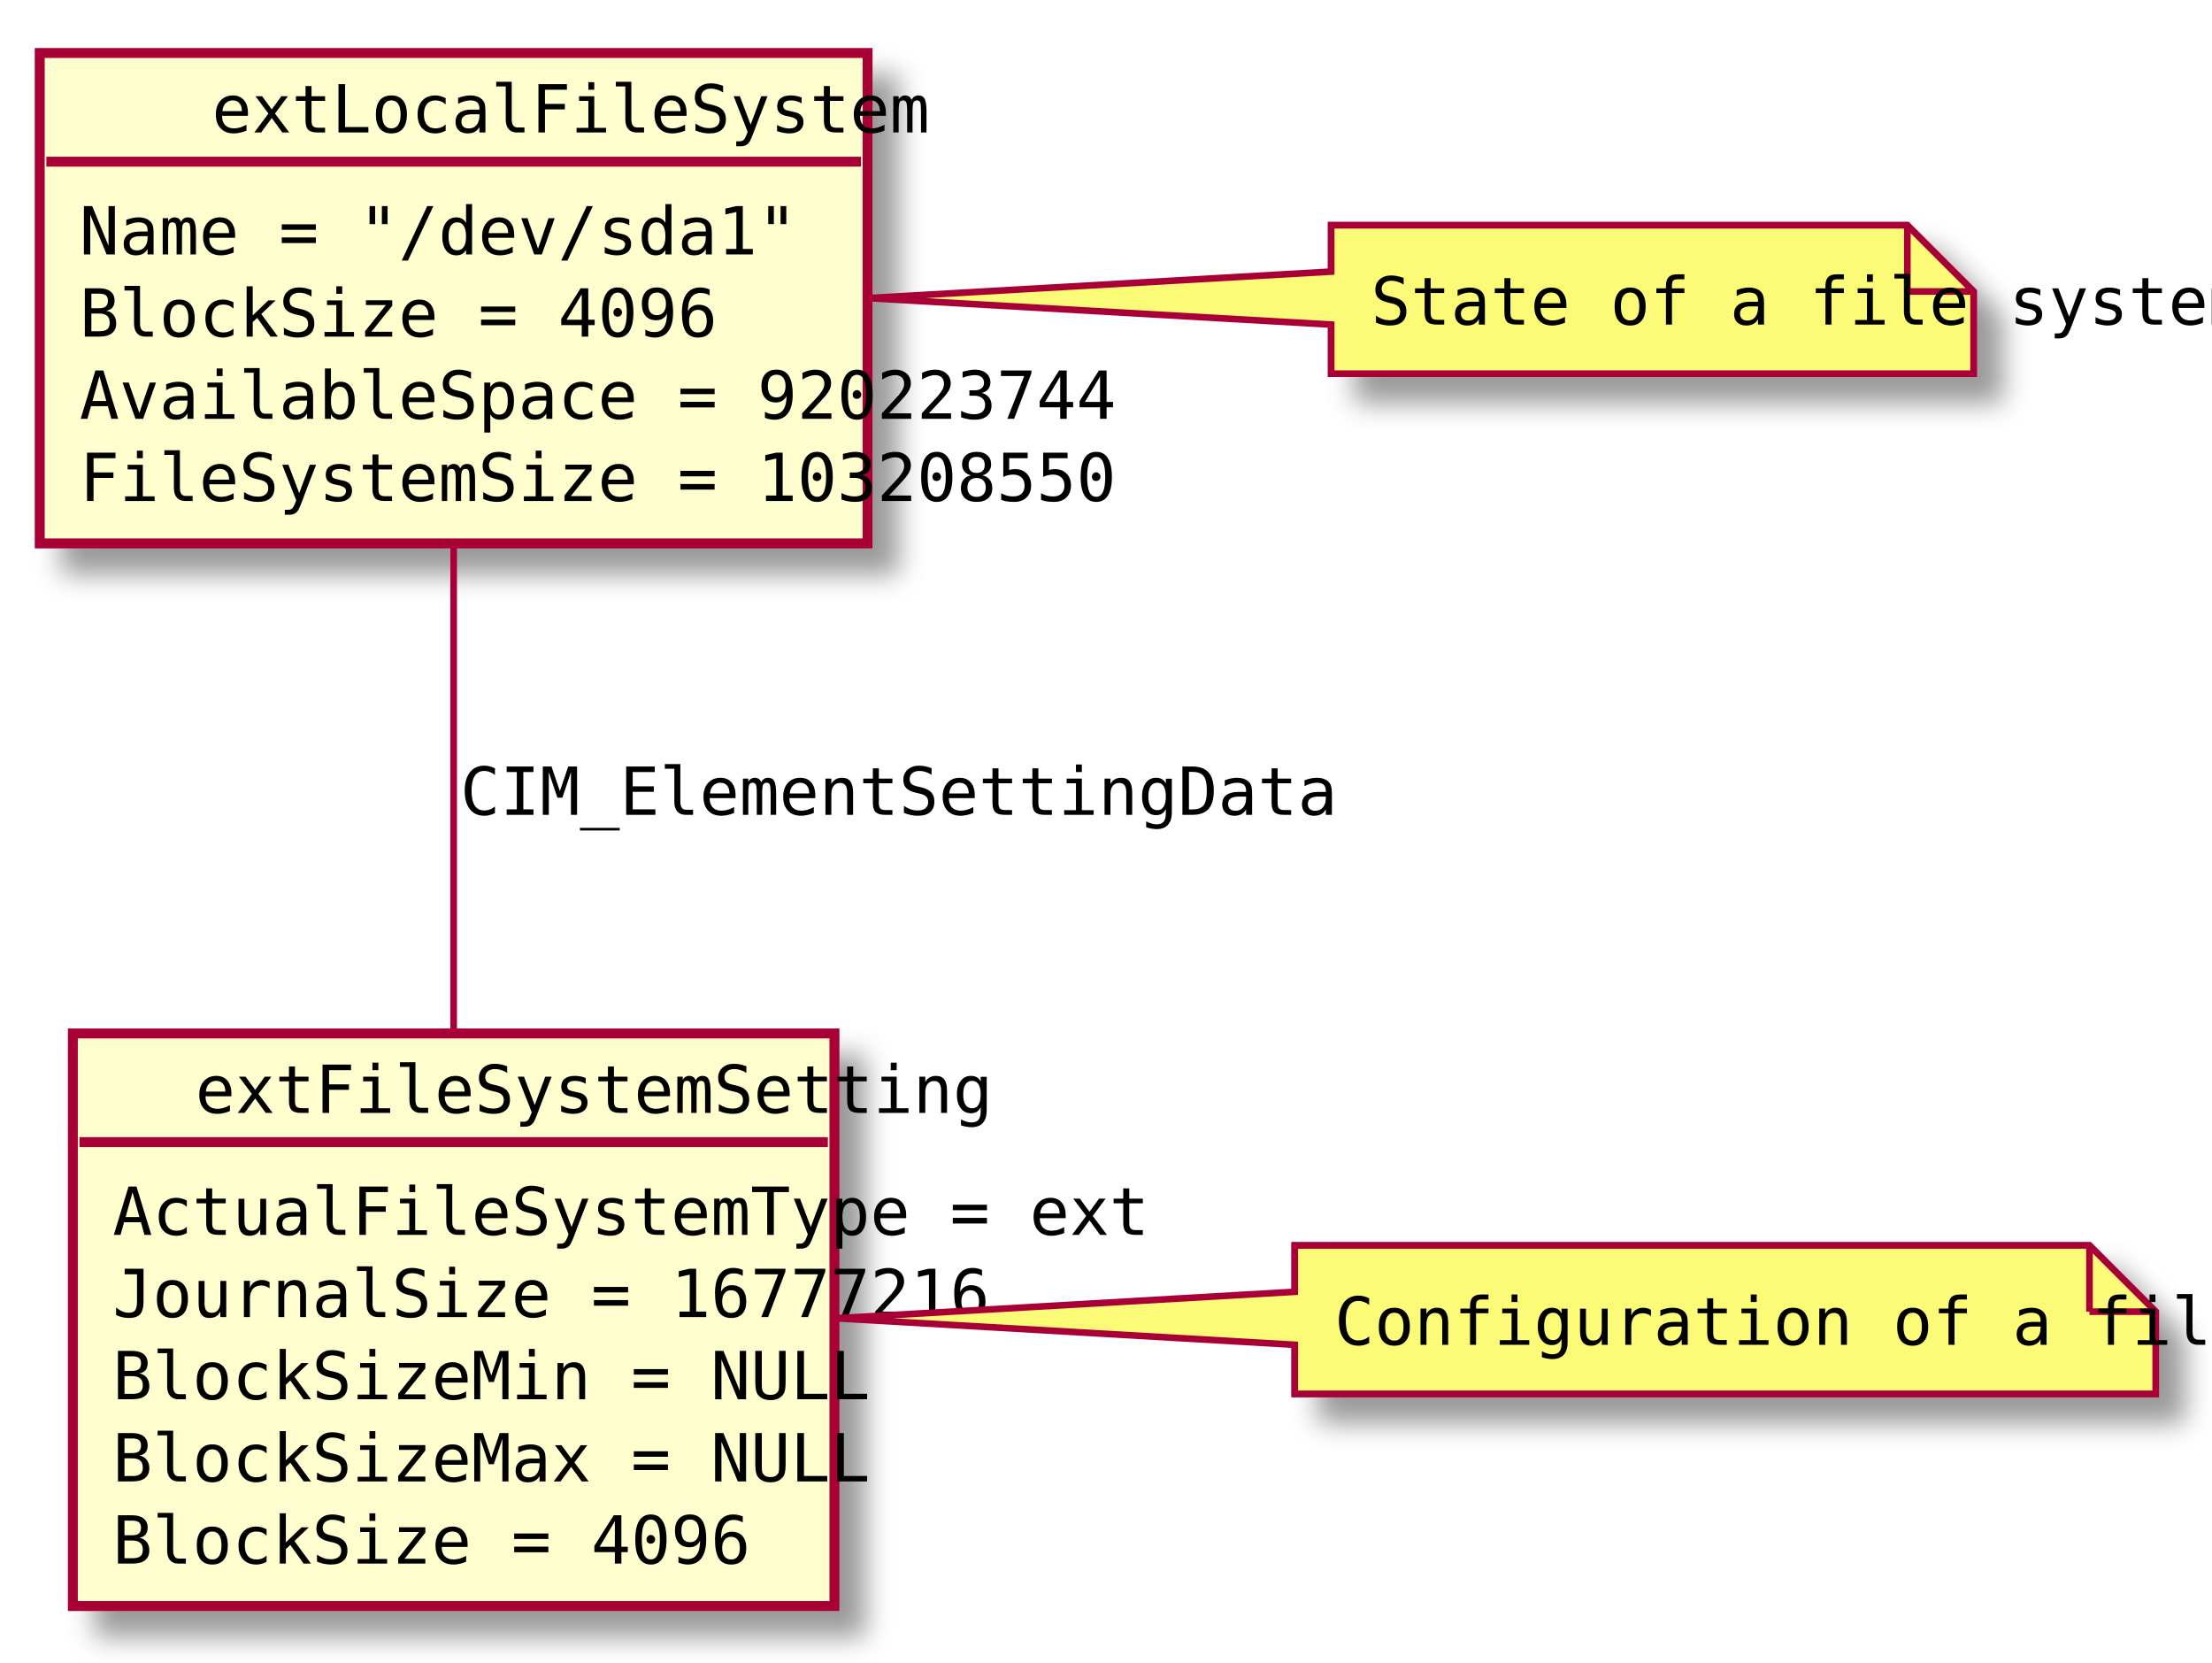
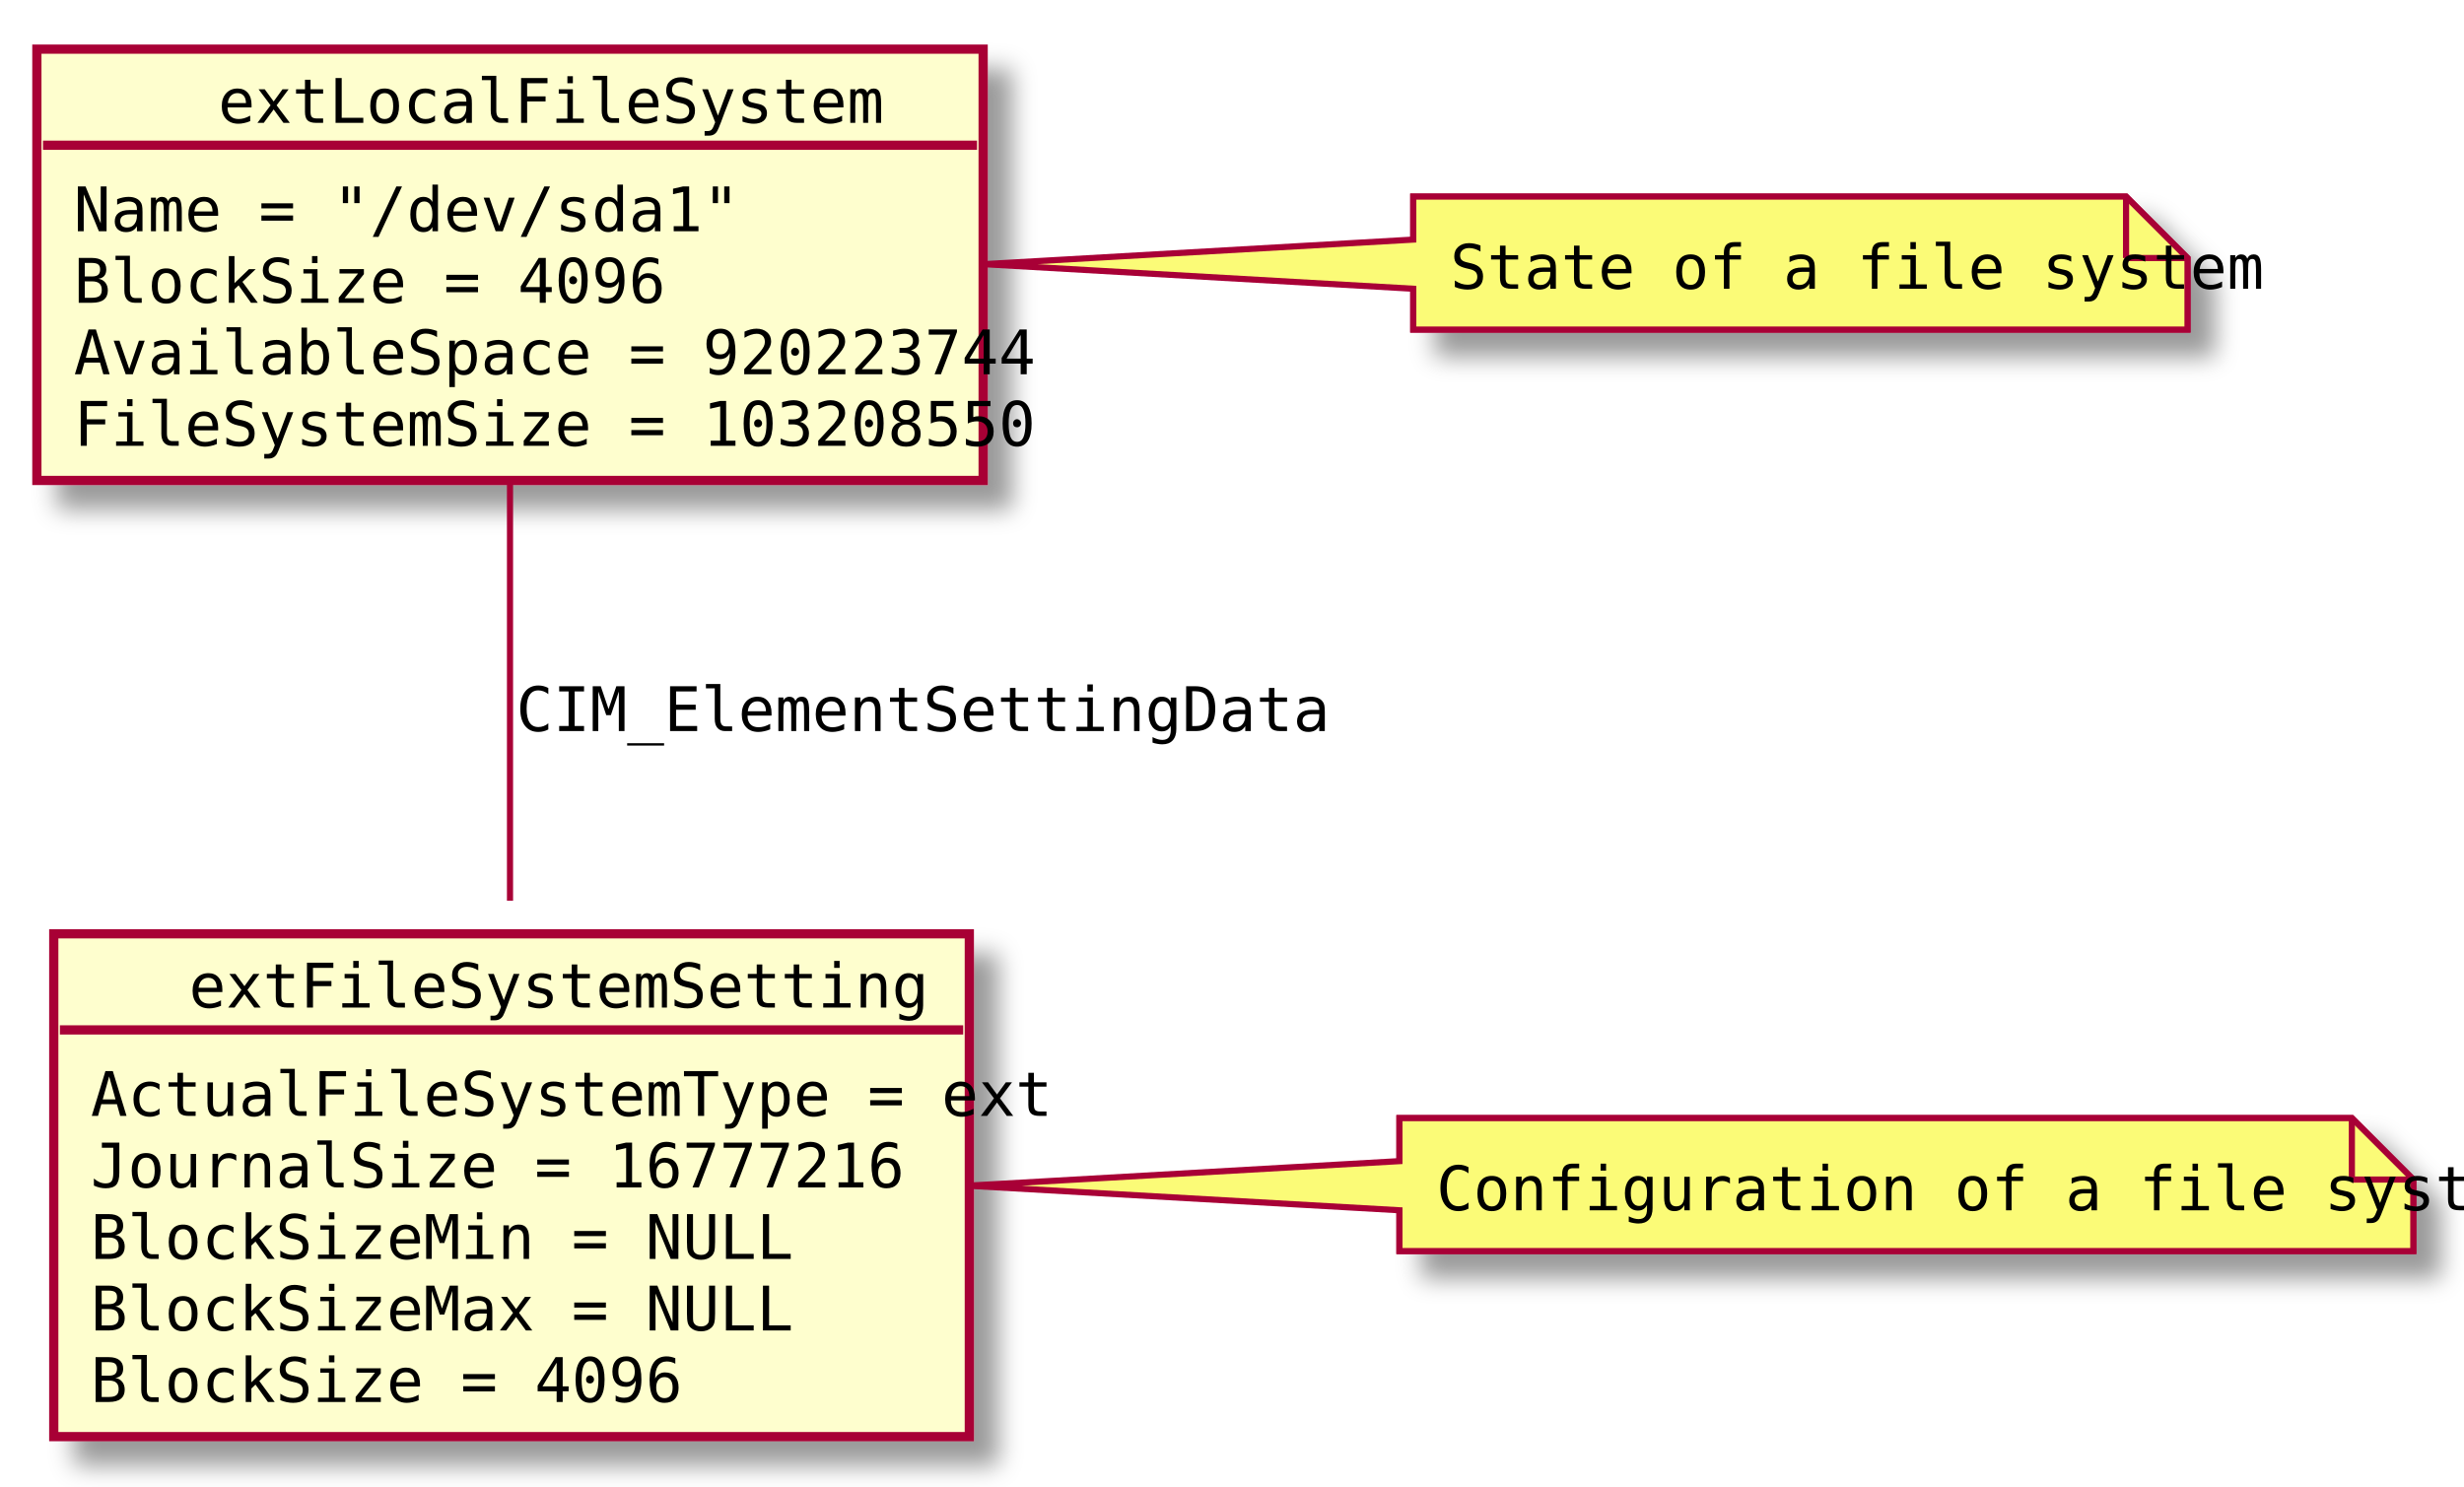
- <svg xmlns="http://www.w3.org/2000/svg" height="251pt" style="width:334px;height:251px;" version="1.1" viewBox="0 0 334 251" width="334pt">
+ <svg xmlns="http://www.w3.org/2000/svg" height="242pt" style="width:401px;height:242px;" version="1.1" viewBox="0 0 401 242" width="401pt">
  <defs>
    <filter height="300%" id="f1" width="300%" x="-1" y="-1">
-       <feGaussianBlur result="blurOut" stdDeviation="2.0" />
+       <feGaussianBlur result="blurOut" stdDeviation="2" />
      <feColorMatrix in="blurOut" result="blurOut2" type="matrix" values="0 0 0 0 0 0 0 0 0 0 0 0 0 0 0 0 0 0 .4 0" />
-       <feOffset dx="4.0" dy="4.0" in="blurOut2" result="blurOut3" />
+       <feOffset dx="4" dy="4" in="blurOut2" result="blurOut3" />
      <feBlend in="SourceGraphic" in2="blurOut3" mode="normal" />
    </filter>
  </defs>
  <g>
-     <rect fill="#FEFECE" filter="url(#f1)" height="74.031" style="stroke: #A80036; stroke-width: 1.5;" width="125" x="6" y="8" />
-     <text fill="#000000" font-family="Monospace" font-size="10" lengthAdjust="spacingAndGlyphs" textLength="73" x="32" y="20">extLocalFileSystem</text>
-     <line style="stroke: #A80036; stroke-width: 1.5;" x1="7" x2="130" y1="24.406" y2="24.406" />
-     <text fill="#000000" font-family="Monospace" font-size="10" lengthAdjust="spacingAndGlyphs" textLength="75" x="12" y="38.406">Name = "/dev/sda1"</text>
-     <text fill="#000000" font-family="Monospace" font-size="10" lengthAdjust="spacingAndGlyphs" textLength="65" x="12" y="50.812">BlockSize = 4096</text>
-     <text fill="#000000" font-family="Monospace" font-size="10" lengthAdjust="spacingAndGlyphs" textLength="113" x="12" y="63.219">AvailableSpace = 920223744</text>
-     <text fill="#000000" font-family="Monospace" font-size="10" lengthAdjust="spacingAndGlyphs" textLength="111" x="12" y="75.625">FileSystemSize = 103208550</text>
-     <polygon fill="#FBFB77" filter="url(#f1)" points="201,34,201,56.406,298,56.406,298,44,288,34,201,34" style="stroke: #A80036; stroke-width: 1.0;" />
-     <polygon fill="#FBFB77" points="201,34,201,41,131.072,45,201,49,201,56.406,298,56.406,298,44,288,34,201,34" style="stroke: #A80036; stroke-width: 1.0;" />
-     <line style="stroke: #A80036; stroke-width: 1.0;" x1="288" x2="288" y1="34" y2="44" />
-     <line style="stroke: #A80036; stroke-width: 1.0;" x1="298" x2="288" y1="44" y2="44" />
-     <text fill="#000000" font-family="Monospace" font-size="10" lengthAdjust="spacingAndGlyphs" textLength="76" x="207" y="49">State of a file system</text>
-     <rect fill="#FEFECE" filter="url(#f1)" height="86.438" style="stroke: #A80036; stroke-width: 1.5;" width="115" x="11" y="156" />
-     <text fill="#000000" font-family="Monospace" font-size="10" lengthAdjust="spacingAndGlyphs" textLength="78" x="29.5" y="168">extFileSystemSetting</text>
-     <line style="stroke: #A80036; stroke-width: 1.5;" x1="12" x2="125" y1="172.406" y2="172.406" />
-     <text fill="#000000" font-family="Monospace" font-size="10" lengthAdjust="spacingAndGlyphs" textLength="103" x="17" y="186.406">ActualFileSystemType = ext</text>
-     <text fill="#000000" font-family="Monospace" font-size="10" lengthAdjust="spacingAndGlyphs" textLength="94" x="17" y="198.812">JournalSize = 16777216</text>
-     <text fill="#000000" font-family="Monospace" font-size="10" lengthAdjust="spacingAndGlyphs" textLength="81" x="17" y="211.219">BlockSizeMin = NULL</text>
-     <text fill="#000000" font-family="Monospace" font-size="10" lengthAdjust="spacingAndGlyphs" textLength="83" x="17" y="223.625">BlockSizeMax = NULL</text>
-     <text fill="#000000" font-family="Monospace" font-size="10" lengthAdjust="spacingAndGlyphs" textLength="65" x="17" y="236.031">BlockSize = 4096</text>
-     <polygon fill="#FBFB77" filter="url(#f1)" points="195.5,188,195.5,210.406,325.5,210.406,325.5,198,315.5,188,195.5,188" style="stroke: #A80036; stroke-width: 1.0;" />
-     <polygon fill="#FBFB77" points="195.5,188,195.5,195,126.25,199,195.5,203,195.5,210.406,325.5,210.406,325.5,198,315.5,188,195.5,188" style="stroke: #A80036; stroke-width: 1.0;" />
-     <line style="stroke: #A80036; stroke-width: 1.0;" x1="315.5" x2="315.5" y1="188" y2="198" />
-     <line style="stroke: #A80036; stroke-width: 1.0;" x1="325.5" x2="315.5" y1="198" y2="198" />
-     <text fill="#000000" font-family="Monospace" font-size="10" lengthAdjust="spacingAndGlyphs" textLength="109" x="201.5" y="203">Configuration of a file system</text>
-     <path d="M68.5,82.022 C68.5,104.145 68.5,132.586 68.5,155.767 " fill="none" style="stroke: #A80036; stroke-width: 1.0;" />
-     <text fill="#000000" font-family="Monospace" font-size="10" lengthAdjust="spacingAndGlyphs" textLength="95" x="69.5" y="123">CIM_ElementSettingData</text>
+     <rect fill="#FEFECE" filter="url(#f1)" height="70.203" style="stroke: #A80036; stroke-width: 1.5;" width="154" x="6" y="8" />
+     <text fill="#000000" font-family="Monospace" font-size="10" lengthAdjust="spacingAndGlyphs" textLength="95" x="35.5" y="20">extLocalFileSystem</text>
+     <line style="stroke: #A80036; stroke-width: 1.5;" x1="7" x2="159" y1="23.641" y2="23.641" />
+     <text fill="#000000" font-family="Monospace" font-size="10" lengthAdjust="spacingAndGlyphs" textLength="101" x="12" y="37.641">Name = "/dev/sda1"</text>
+     <text fill="#000000" font-family="Monospace" font-size="10" lengthAdjust="spacingAndGlyphs" textLength="83" x="12" y="49.281">BlockSize = 4096</text>
+     <text fill="#000000" font-family="Monospace" font-size="10" lengthAdjust="spacingAndGlyphs" textLength="141" x="12" y="60.922">AvailableSpace = 920223744</text>
+     <text fill="#000000" font-family="Monospace" font-size="10" lengthAdjust="spacingAndGlyphs" textLength="142" x="12" y="72.562">FileSystemSize = 103208550</text>
+     <polygon fill="#FBFB77" filter="url(#f1)" points="230,32,230,53.641,356,53.641,356,42,346,32,230,32" style="stroke: #A80036; stroke-width: 1.0;" />
+     <polygon fill="#FBFB77" points="230,32,230,39,160.109,43,230,47,230,53.641,356,53.641,356,42,346,32,230,32" style="stroke: #A80036; stroke-width: 1.0;" />
+     <line style="stroke: #A80036; stroke-width: 1.0;" x1="346" x2="346" y1="32" y2="42" />
+     <line style="stroke: #A80036; stroke-width: 1.0;" x1="356" x2="346" y1="42" y2="42" />
+     <text fill="#000000" font-family="Monospace" font-size="10" lengthAdjust="spacingAndGlyphs" textLength="105" x="236" y="47">State of a file system</text>
+     <rect fill="#FEFECE" filter="url(#f1)" height="81.844" style="stroke: #A80036; stroke-width: 1.5;" width="149" x="8.75" y="152" />
+     <text fill="#000000" font-family="Monospace" font-size="10" lengthAdjust="spacingAndGlyphs" textLength="105" x="30.75" y="164">extFileSystemSetting</text>
+     <line style="stroke: #A80036; stroke-width: 1.5;" x1="9.75" x2="156.75" y1="167.641" y2="167.641" />
+     <text fill="#000000" font-family="Monospace" font-size="10" lengthAdjust="spacingAndGlyphs" textLength="137" x="14.75" y="181.641">ActualFileSystemType = ext</text>
+     <text fill="#000000" font-family="Monospace" font-size="10" lengthAdjust="spacingAndGlyphs" textLength="115" x="14.75" y="193.281">JournalSize = 16777216</text>
+     <text fill="#000000" font-family="Monospace" font-size="10" lengthAdjust="spacingAndGlyphs" textLength="104" x="14.75" y="204.922">BlockSizeMin = NULL</text>
+     <text fill="#000000" font-family="Monospace" font-size="10" lengthAdjust="spacingAndGlyphs" textLength="108" x="14.75" y="216.562">BlockSizeMax = NULL</text>
+     <text fill="#000000" font-family="Monospace" font-size="10" lengthAdjust="spacingAndGlyphs" textLength="83" x="14.75" y="228.203">BlockSize = 4096</text>
+     <polygon fill="#FBFB77" filter="url(#f1)" points="227.75,182,227.75,203.641,392.75,203.641,392.75,192,382.75,182,227.75,182" style="stroke: #A80036; stroke-width: 1.0;" />
+     <polygon fill="#FBFB77" points="227.75,182,227.75,189,157.484,193,227.75,197,227.75,203.641,392.75,203.641,392.75,192,382.75,182,227.75,182" style="stroke: #A80036; stroke-width: 1.0;" />
+     <line style="stroke: #A80036; stroke-width: 1.0;" x1="382.75" x2="382.75" y1="182" y2="192" />
+     <line style="stroke: #A80036; stroke-width: 1.0;" x1="392.75" x2="382.75" y1="192" y2="192" />
+     <text fill="#000000" font-family="Monospace" font-size="10" lengthAdjust="spacingAndGlyphs" textLength="144" x="233.75" y="197">Configuration of a file system</text>
+     <path d="M83,78.326 C83,98.643 83,124.625 83,146.619 " fill="none" style="stroke: #A80036; stroke-width: 1.0;" />
+     <text fill="#000000" font-family="Monospace" font-size="10" lengthAdjust="spacingAndGlyphs" textLength="125" x="84" y="119">CIM_ElementSettingData</text>
  </g>
</svg>
